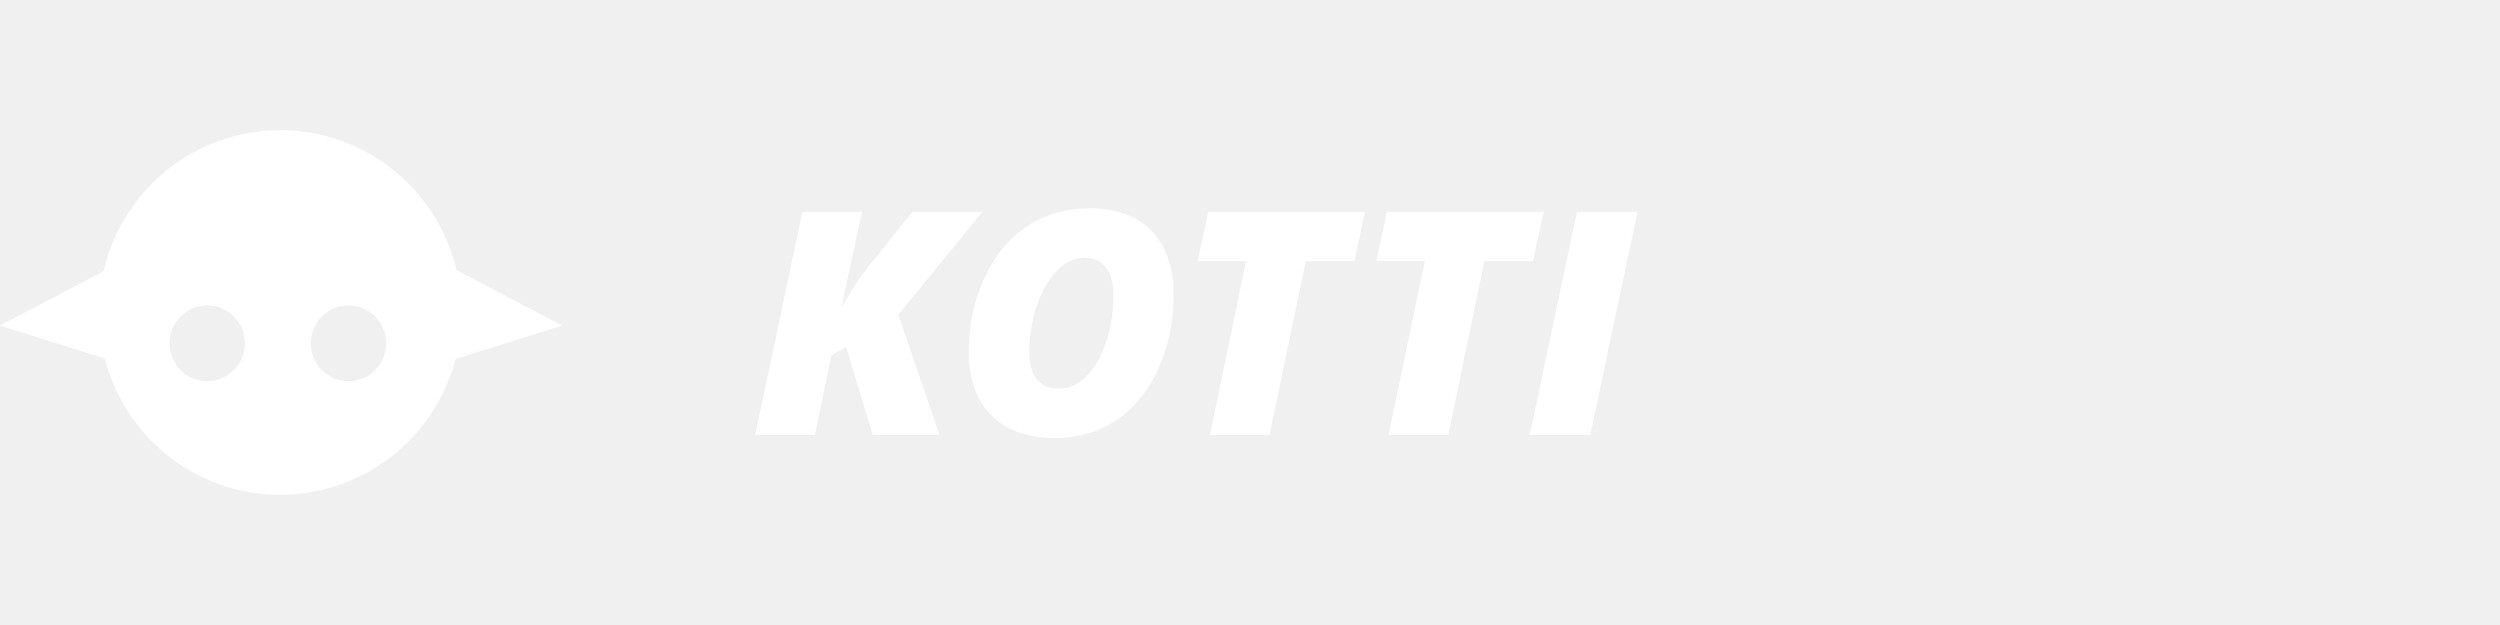
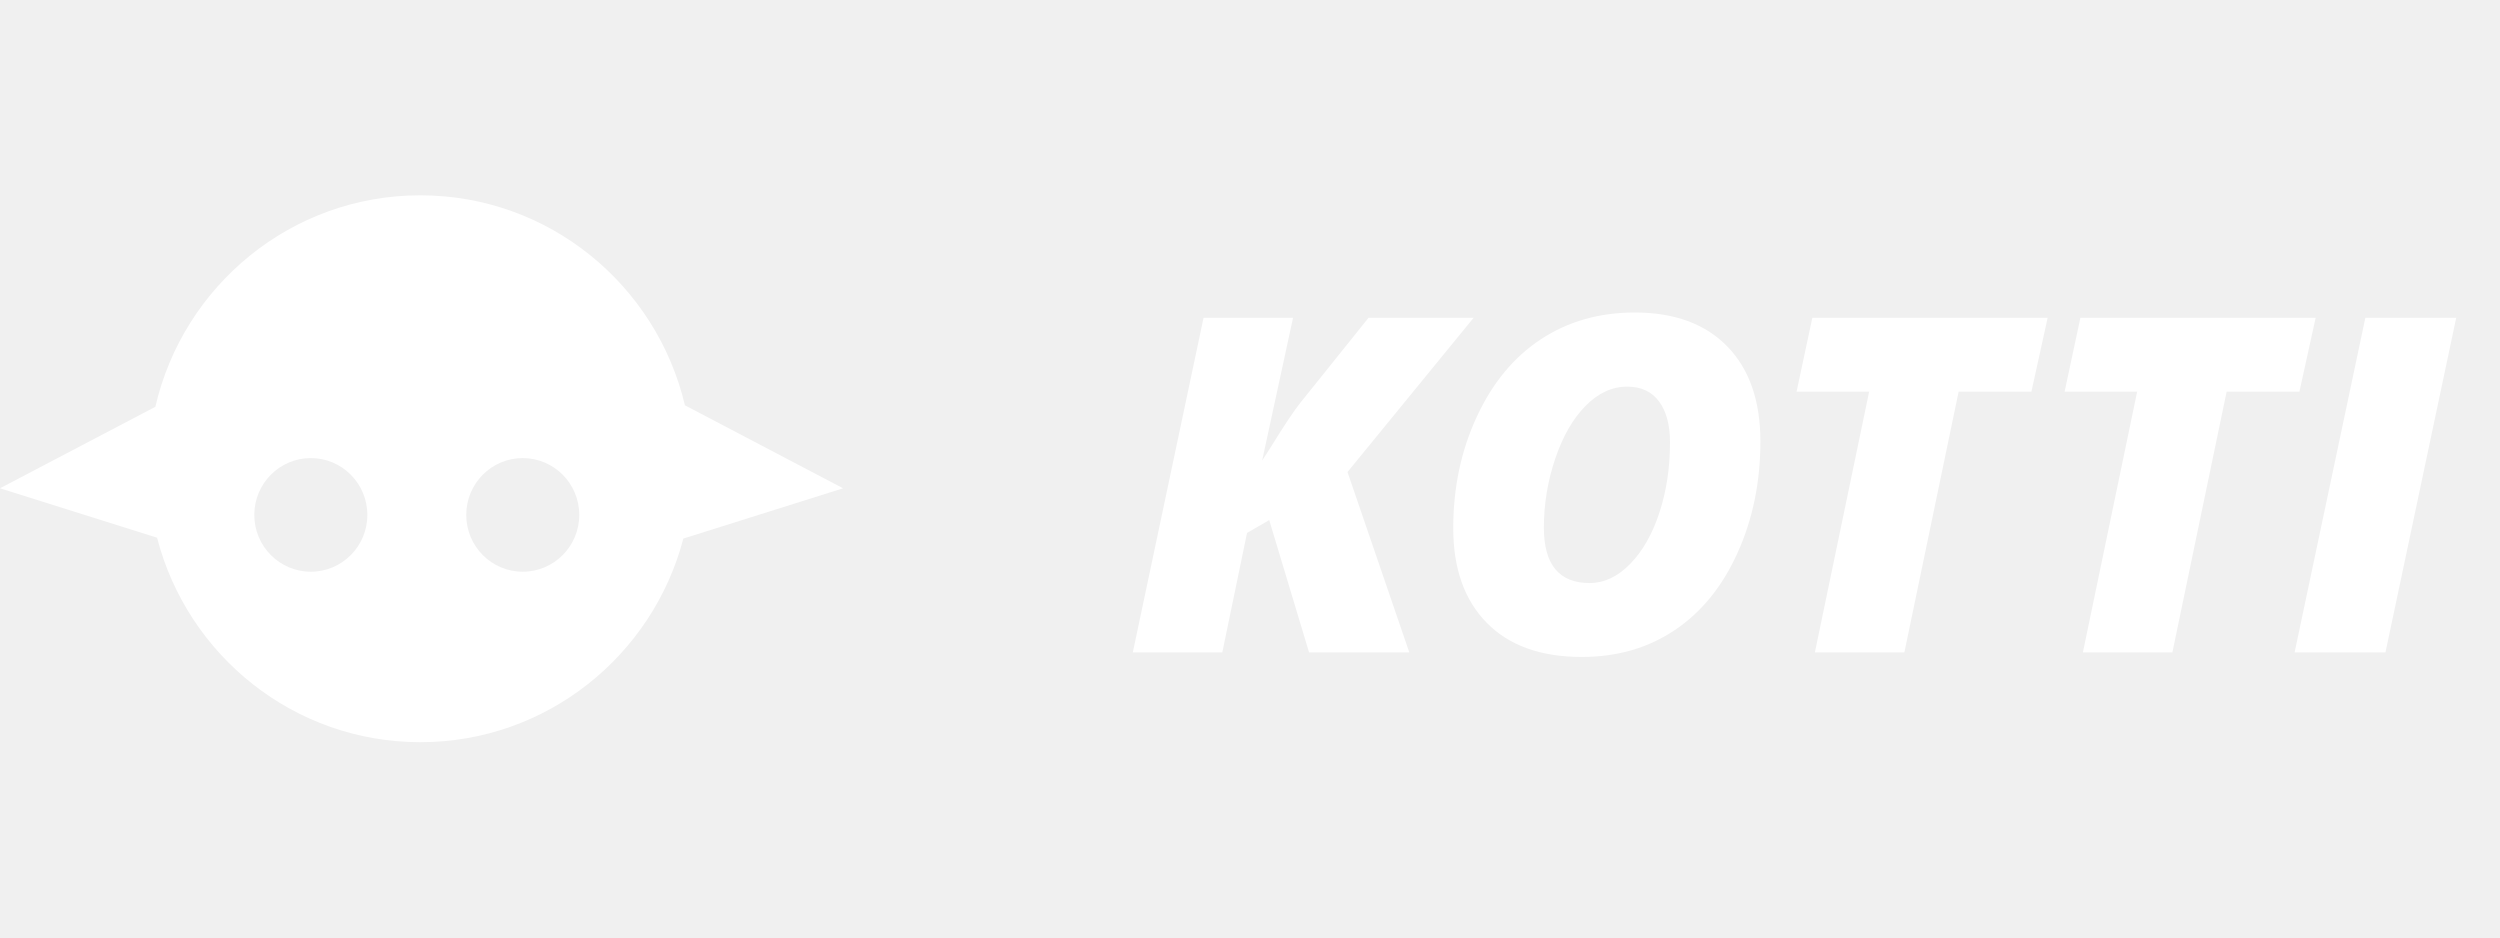
- <svg xmlns="http://www.w3.org/2000/svg" width="96px" height="24px" viewBox="28 0 96 24" version="1.1">
+ <svg xmlns="http://www.w3.org/2000/svg" width="64px" height="24px" viewBox="28 0 64 24" version="1.1">
  <g id="Page-1" stroke="none" stroke-width="1" fill="none" fill-rule="evenodd">
    <g id="Artboard" fill="#FFFFFF">
      <path d="M32.021,13.765 L28,12.5 L31.977,10.414 C32.692,7.312 35.457,5 38.76,5 C42.049,5 44.806,7.293 45.534,10.376 L49.583,12.5 L45.494,13.787 C44.708,16.787 41.991,19 38.76,19 C35.521,19 32.799,16.777 32.021,13.765 Z M35.957,14.636 C36.756,14.636 37.404,13.985 37.404,13.182 C37.404,12.378 36.756,11.727 35.957,11.727 C35.158,11.727 34.51,12.378 34.51,13.182 C34.51,13.985 35.158,14.636 35.957,14.636 Z M41.382,14.636 C42.181,14.636 42.829,13.985 42.829,13.182 C42.829,12.378 42.181,11.727 41.382,11.727 C40.583,11.727 39.936,12.378 39.936,13.182 C39.936,13.985 40.583,14.636 41.382,14.636 Z" id="Combined-Shape" />
      <path d="M64.078,16.701 L61.512,16.701 L60.492,13.314 L59.924,13.643 L59.291,16.701 L57,16.701 L58.811,8.135 L61.102,8.135 L60.311,11.791 L60.533,11.445 C60.877,10.887 61.131,10.506 61.295,10.303 L63.035,8.135 L65.725,8.135 L62.496,12.084 L64.078,16.701 Z M69.85,8 C70.865,8 71.655,8.29 72.22,8.87 C72.784,9.45 73.066,10.26 73.066,11.299 C73.066,12.338 72.872,13.288 72.483,14.149 C72.095,15.011 71.559,15.671 70.875,16.13 C70.191,16.589 69.398,16.818 68.496,16.818 C67.445,16.818 66.634,16.527 66.062,15.945 C65.489,15.363 65.203,14.555 65.203,13.52 C65.203,12.484 65.404,11.533 65.807,10.666 C66.209,9.799 66.757,9.138 67.45,8.683 C68.144,8.228 68.943,8 69.85,8 Z M70.752,11.322 C70.752,10.877 70.658,10.528 70.471,10.276 C70.283,10.024 70.012,9.898 69.656,9.898 C69.27,9.898 68.914,10.062 68.59,10.391 C68.266,10.719 68.007,11.17 67.813,11.744 C67.62,12.318 67.523,12.906 67.523,13.508 C67.523,14.453 67.914,14.926 68.695,14.926 C69.066,14.926 69.411,14.764 69.729,14.439 C70.048,14.115 70.298,13.678 70.479,13.127 C70.661,12.576 70.752,11.975 70.752,11.322 Z M76.752,16.701 L74.461,16.701 L75.85,10.027 L73.992,10.027 L74.396,8.135 L80.42,8.135 L80.004,10.027 L78.141,10.027 L76.752,16.701 Z M83.613,16.701 L81.322,16.701 L82.711,10.027 L80.854,10.027 L81.258,8.135 L87.281,8.135 L86.865,10.027 L85.002,10.027 L83.613,16.701 Z M86.742,16.701 L88.553,8.135 L90.879,8.135 L89.068,16.701 L86.742,16.701 Z" id="Kotti" />
    </g>
  </g>
</svg>
